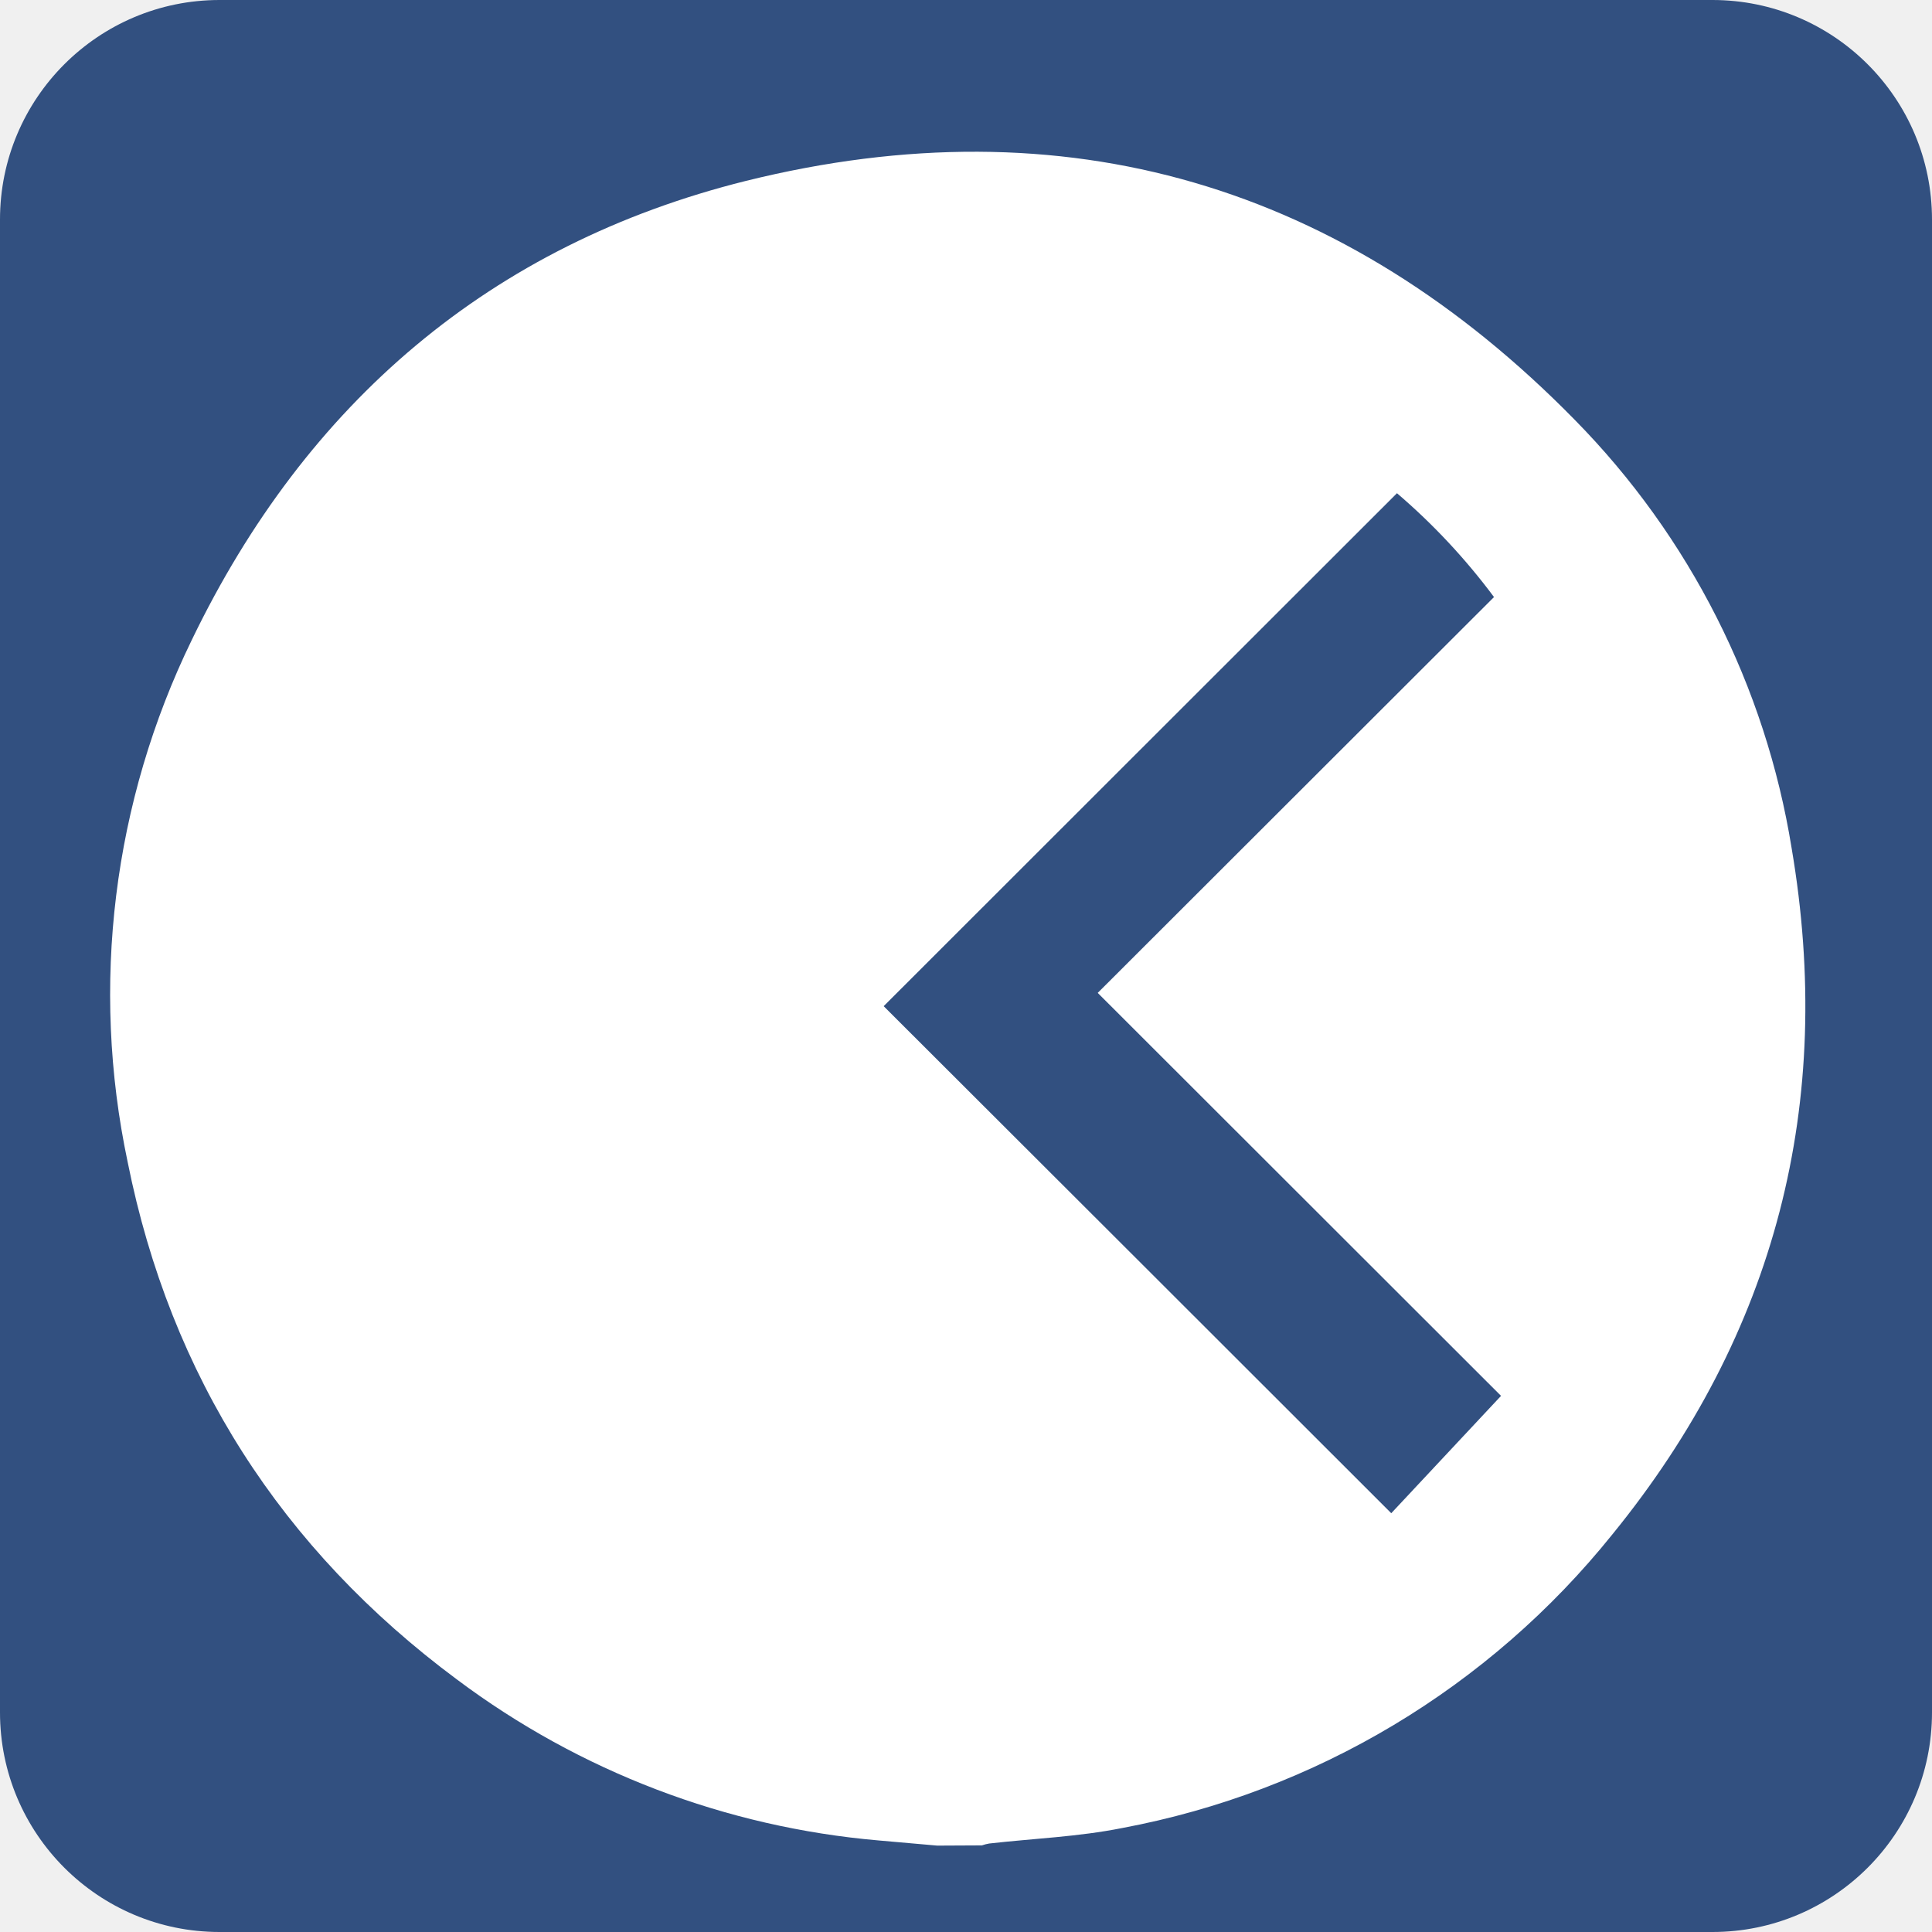
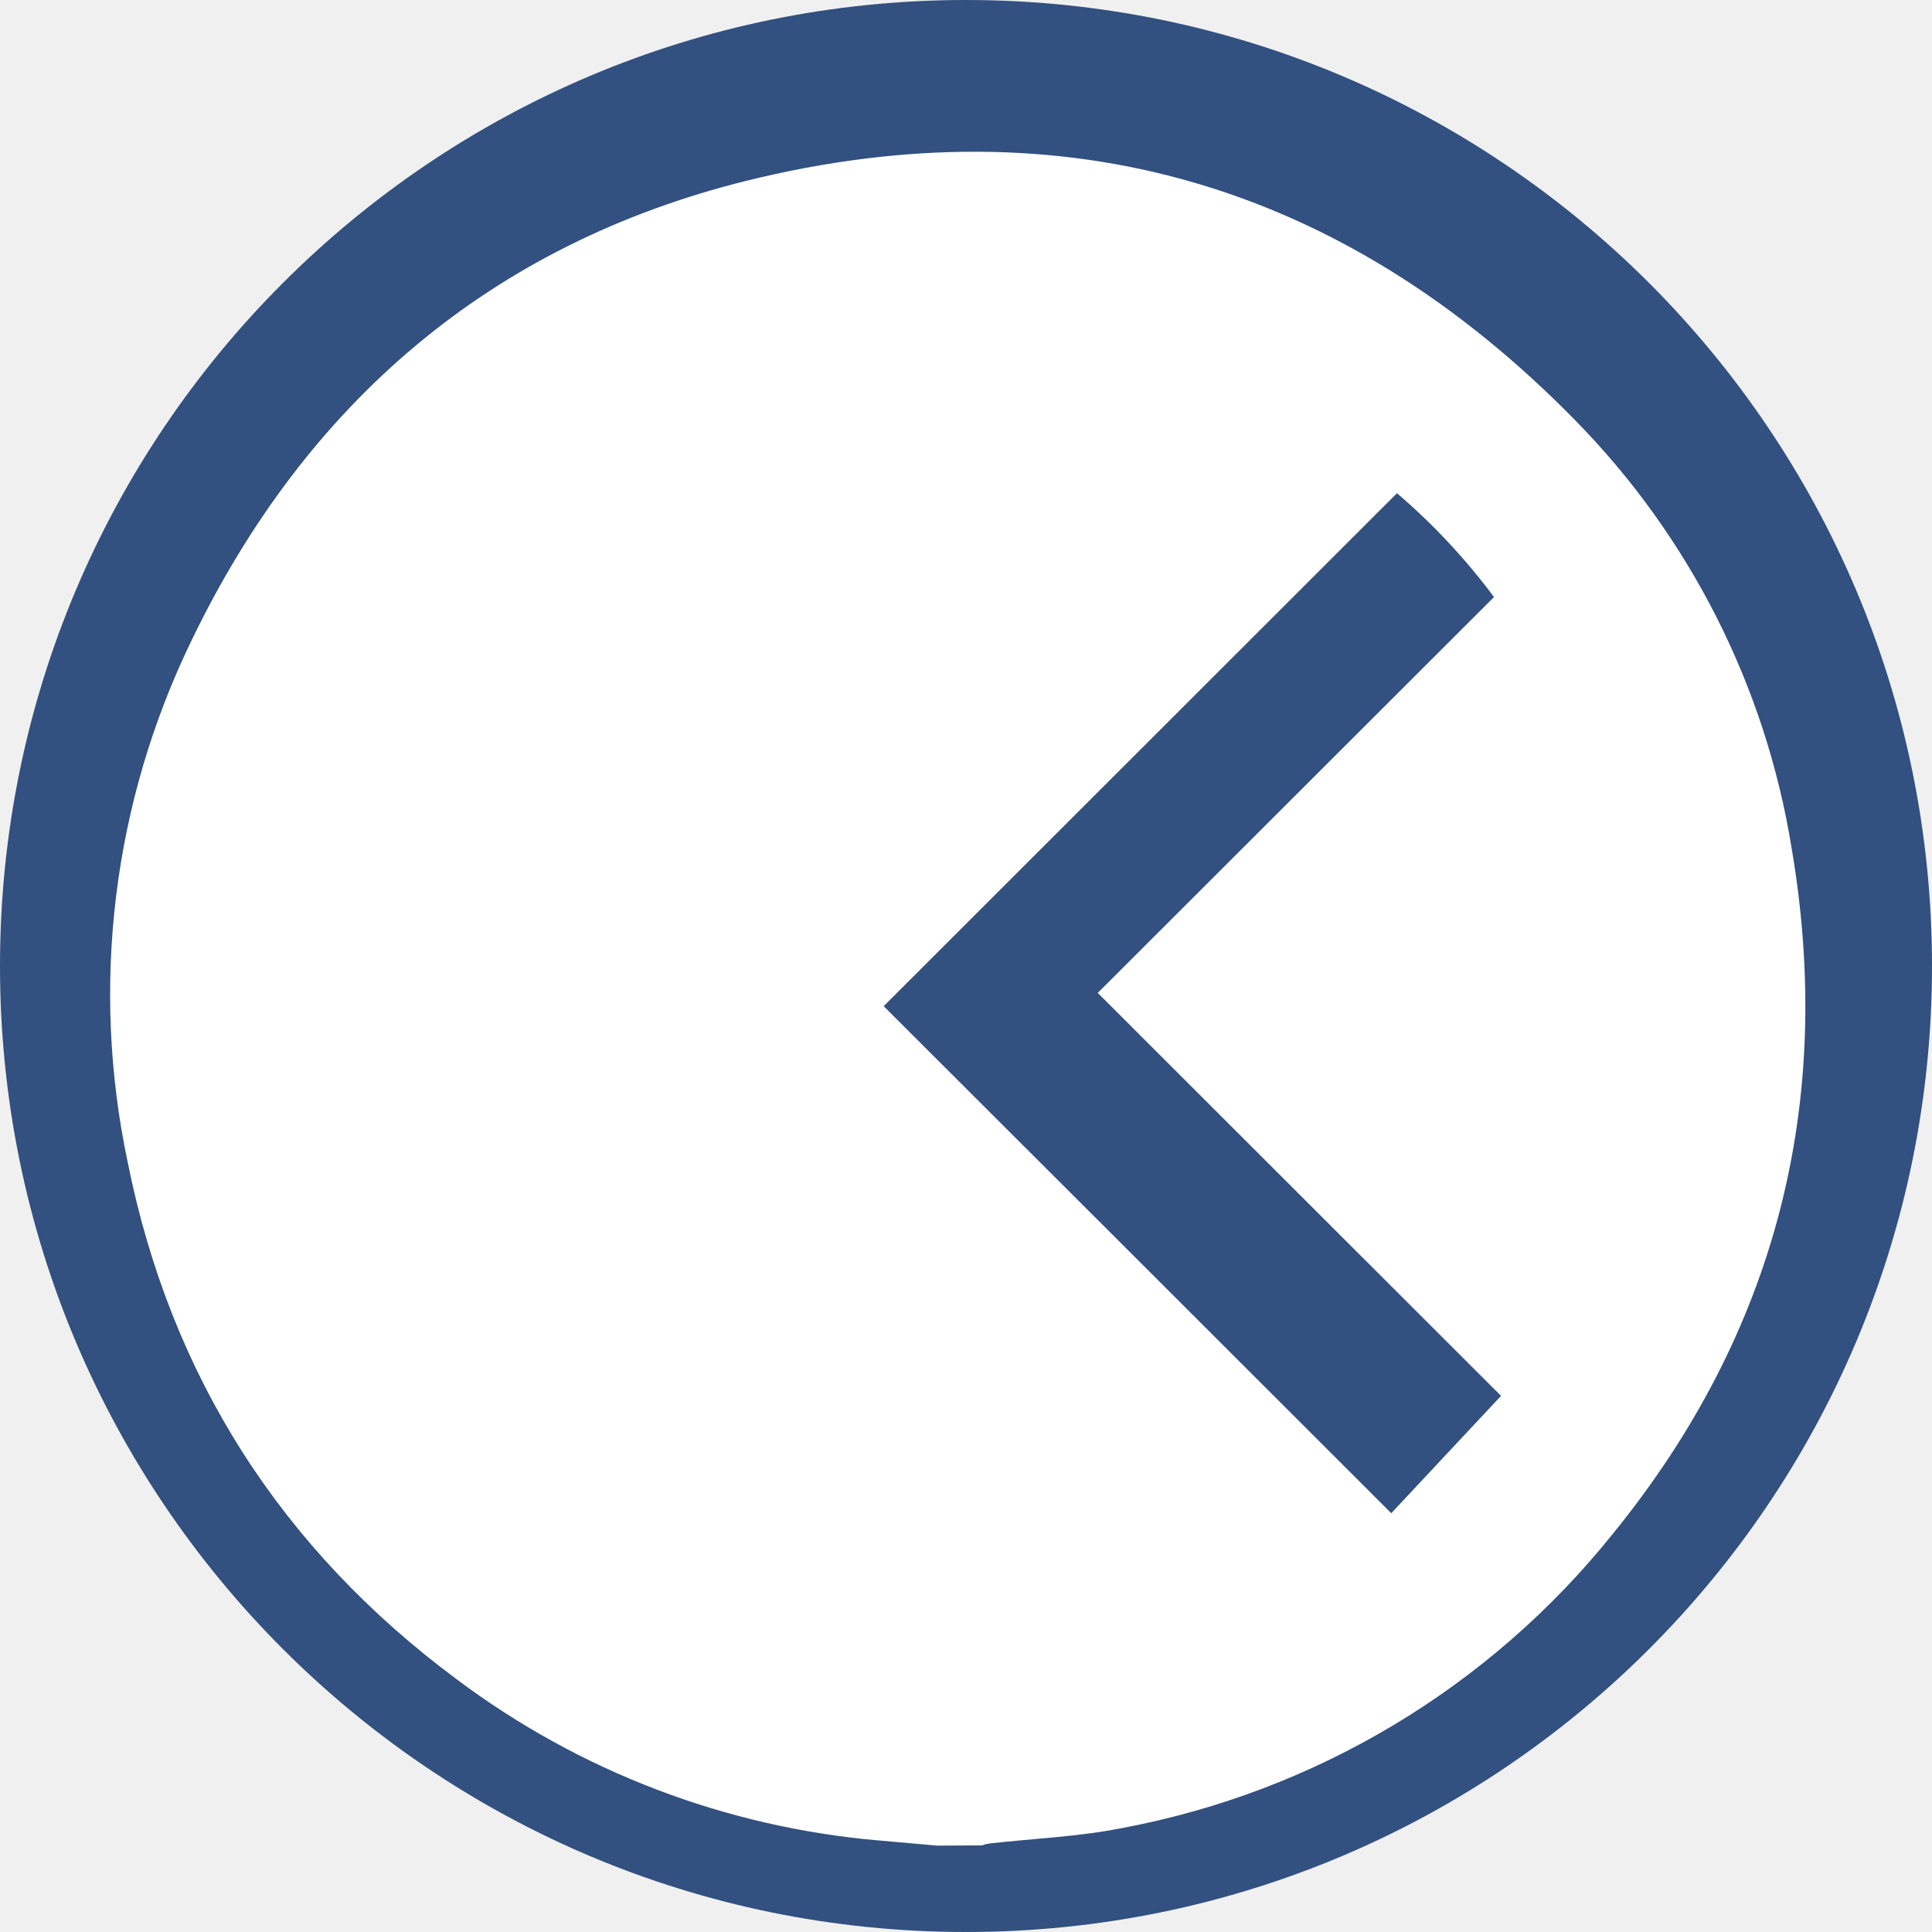
<svg xmlns="http://www.w3.org/2000/svg" viewBox="345 6 176 176">
-   <rect x="345" y="6" width="176" height="176" rx="20" fill="#325080" />
+   <rect x="345" y="6" width="176" height="176" rx="100" fill="#325080" />
  <path fill="#fff" fill-rule="evenodd" d="M430.38,174.13l-5.34-.47A74.83,74.83,0,0,1,386.63,159c-16-11.88-26.09-27.62-30-47.14a73.79,73.79,0,0,1,5.85-47.58c10.41-21.56,27.19-36,50.47-41.8,29.11-7.22,54.51.35,75.51,21.77a72,72,0,0,1,19.75,39c3.95,23.22-1.42,44.22-16.32,62.52a75,75,0,0,1-44.67,26.76c-4,.8-8.07.95-12.11,1.41a4,4,0,0,0-.66.17Zm41.36-30.28,10-10.69L445,96.45l36.1-36.06a58.05,58.05,0,0,0-8.84-9.46L425.5,97.66C440.76,112.89,456.1,128.22,471.74,143.85Z" />
</svg>
